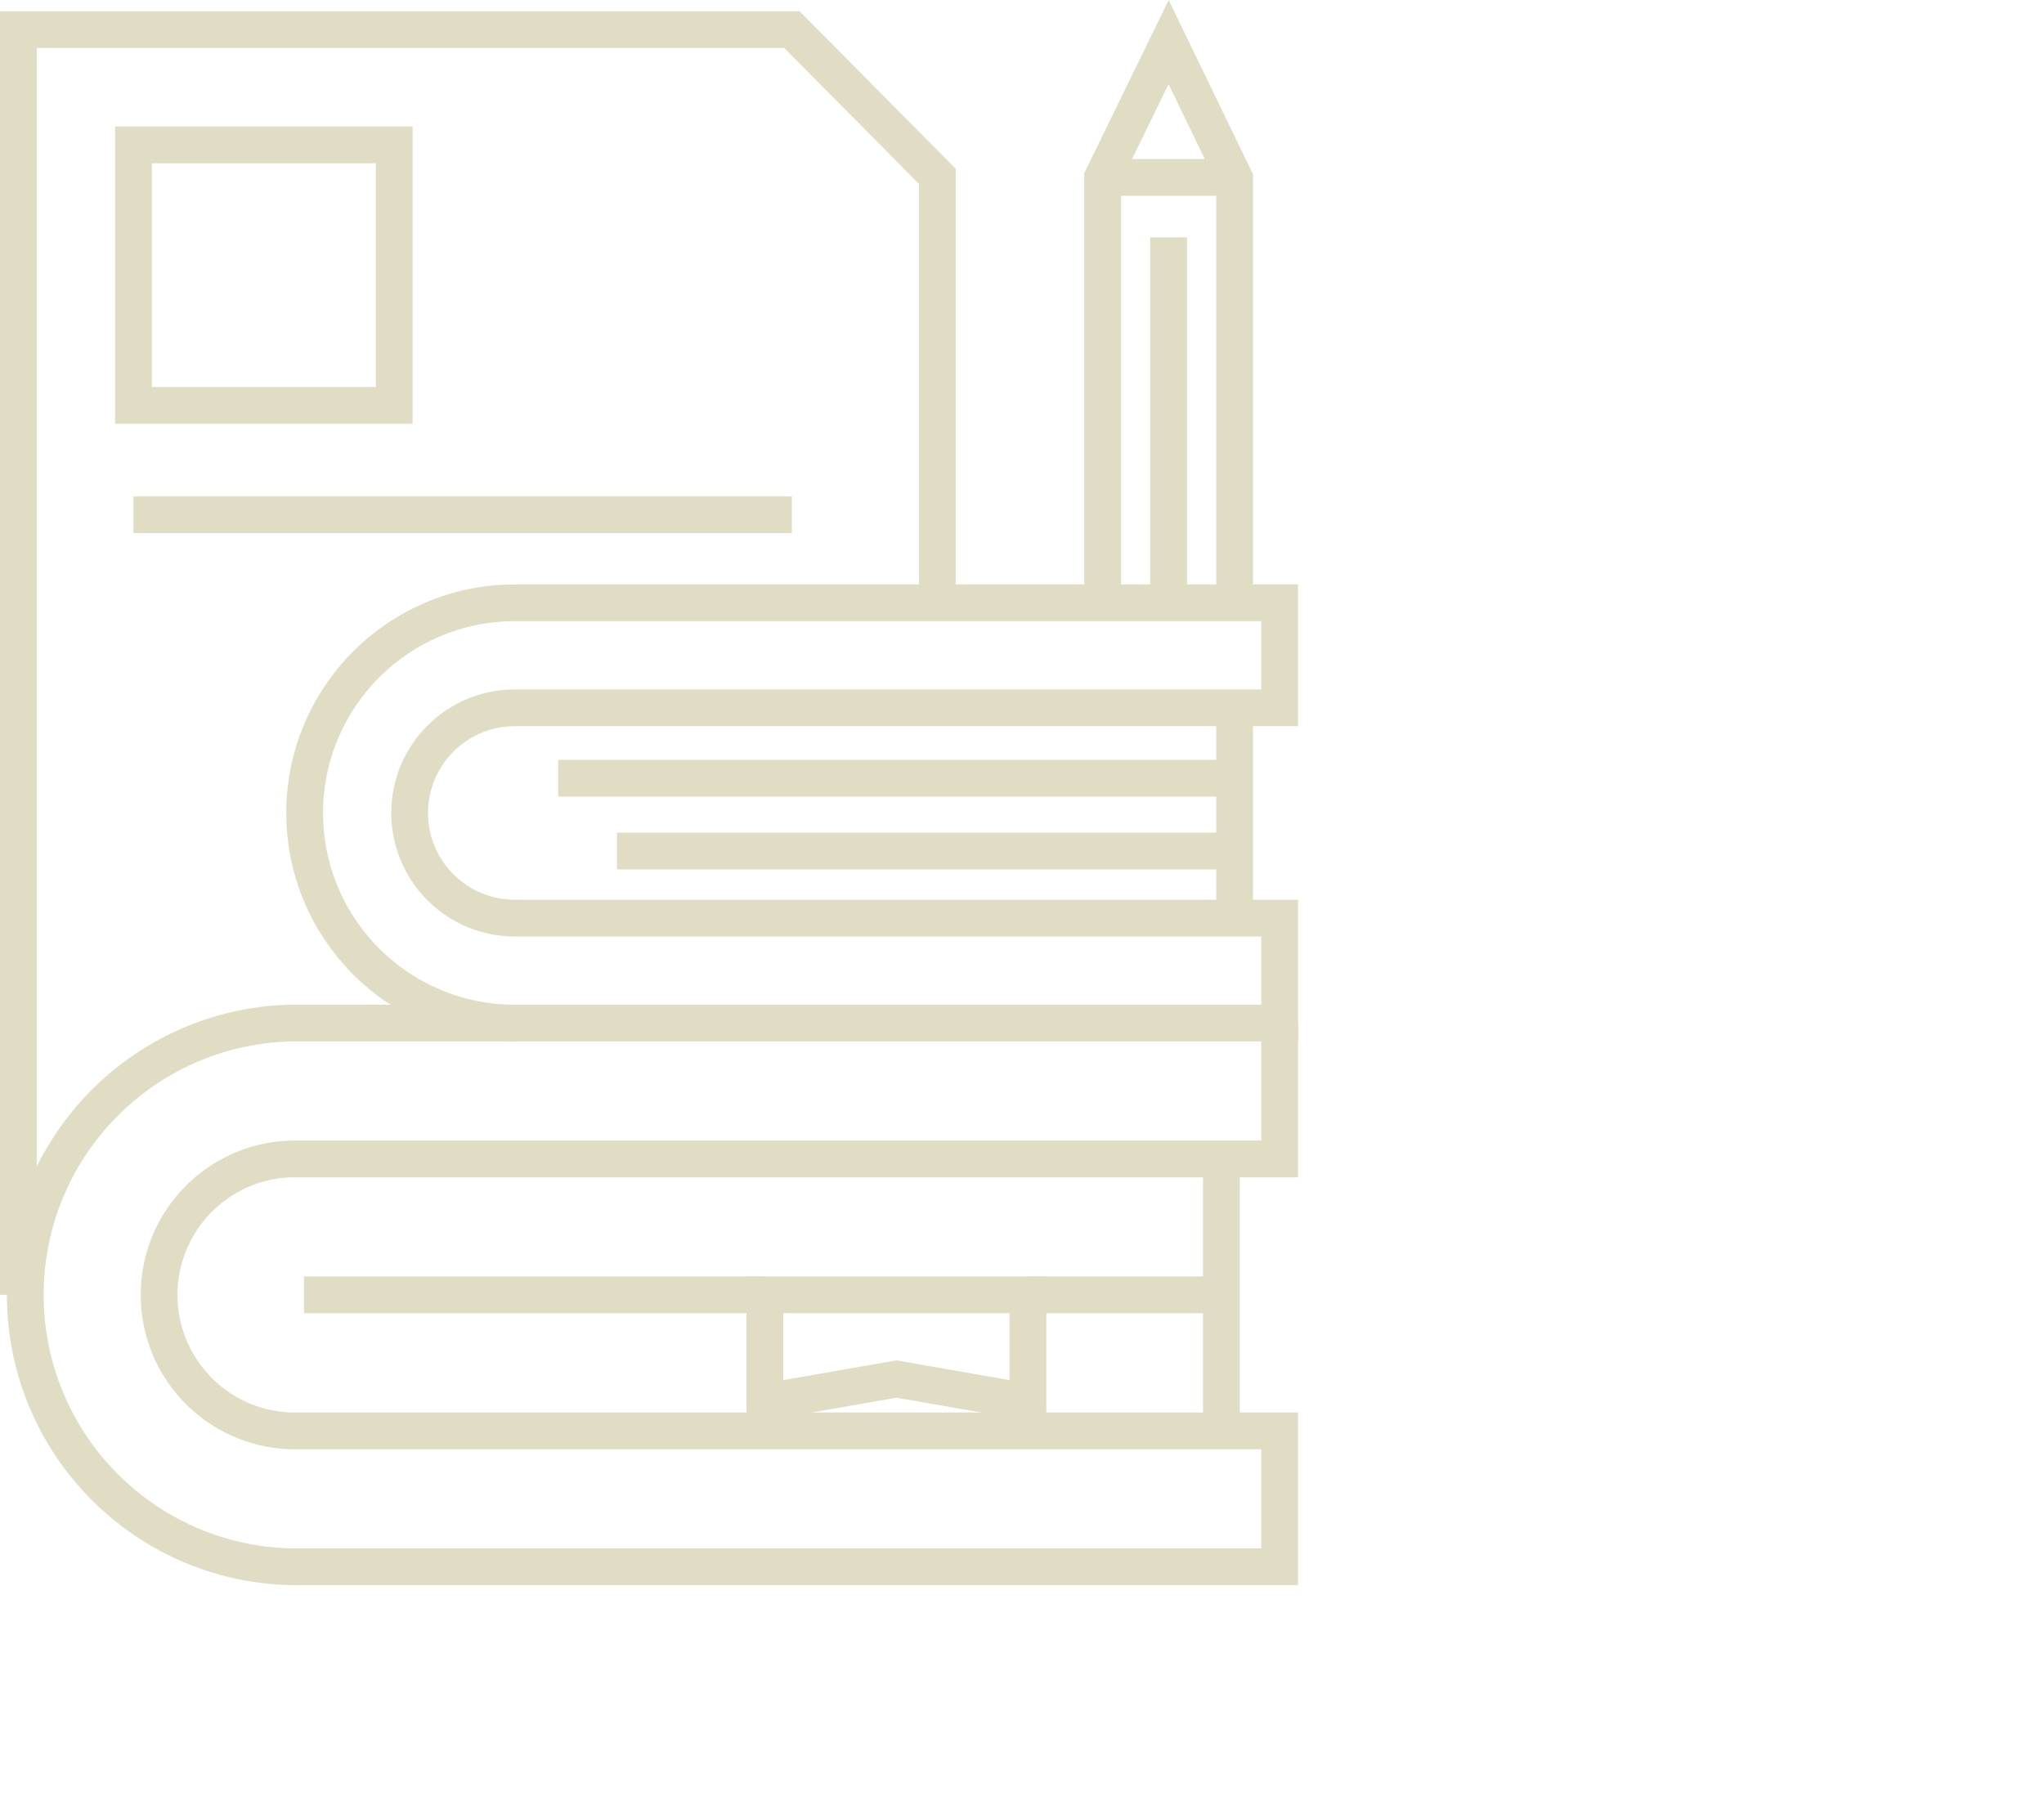
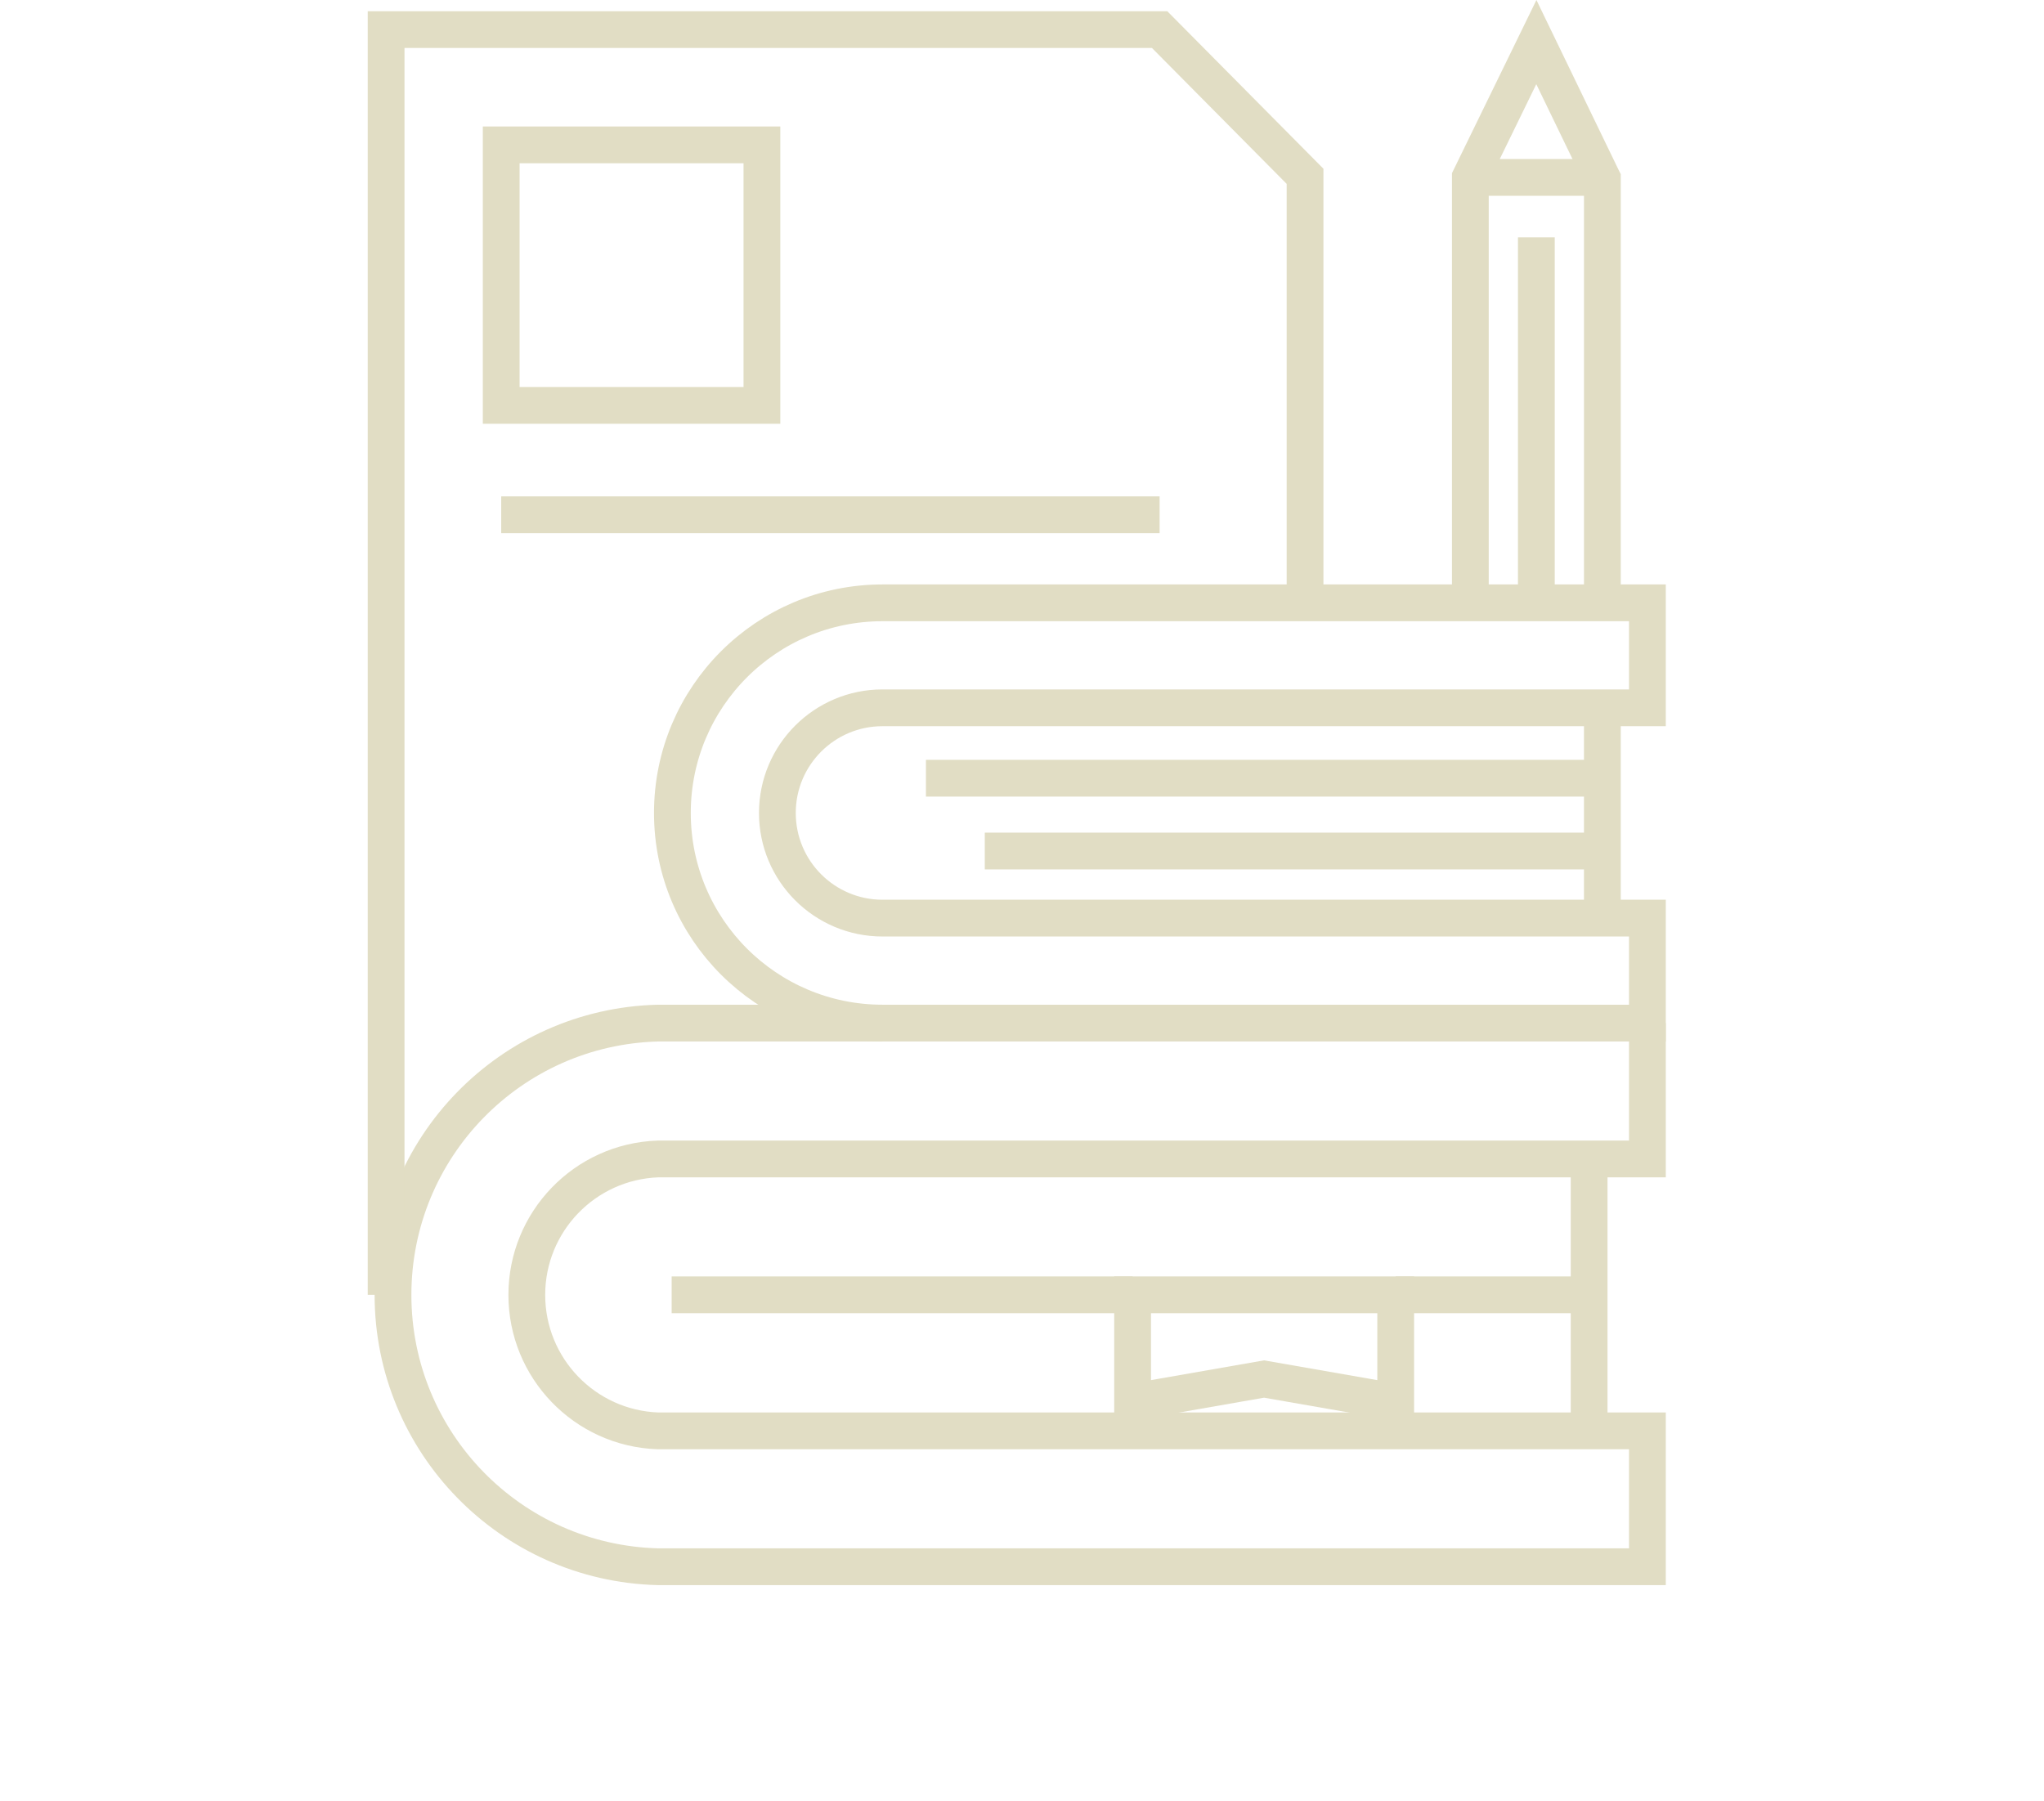
- <svg xmlns="http://www.w3.org/2000/svg" viewBox="0 0 111.17 97.94">
+ <svg xmlns="http://www.w3.org/2000/svg" viewBox="-20 0 111.17 97.94">
  <defs>
    <style>.cls-1{fill:none;stroke:#e1ddc4;stroke-miterlimit:10;stroke-width:2px;}</style>
  </defs>
  <g id="Layer_2" data-name="Layer 2">
    <g id="Layer_1-2" data-name="Layer 1">
      <g id="Layer_2-2" data-name="Layer 2">
        <g id="Layer_1-2-2" data-name="Layer 1-2">
          <path class="cls-1" d="M28,55.65H15.78a14.79,14.79,0,0,0,0,29.57H69.6V77.83H15.78a7.4,7.4,0,0,1,0-14.79H69.6V55.65" />
          <polyline class="cls-1" points="66.43 63.04 66.43 70.43 66.43 77.83" />
          <path class="cls-1" d="M69.6,55.65V49.94H28A5.72,5.72,0,0,1,28,38.5H69.6V32.79H28a11.43,11.43,0,0,0,0,22.86Z" />
          <polyline class="cls-1" points="67.15 38.5 67.15 42.33 67.15 46.29 67.15 49.94" />
          <line class="cls-1" x1="30.36" y1="42.33" x2="67.15" y2="42.33" />
          <line class="cls-1" x1="55.91" y1="70.43" x2="66.43" y2="70.43" />
          <line class="cls-1" x1="16.53" y1="70.43" x2="41.6" y2="70.43" />
          <line class="cls-1" x1="33.56" y1="46.29" x2="67.15" y2="46.29" />
          <polygon class="cls-1" points="55.91 70.43 55.91 76.26 48.75 75.01 41.6 76.26 41.6 70.43 55.91 70.43" />
          <polyline class="cls-1" points="1 70.43 1 1.61 43.07 1.61 50.98 9.59 50.98 32.79" />
          <rect class="cls-1" x="7.26" y="7.88" width="14.18" height="14.17" />
          <line class="cls-1" x1="7.26" y1="28" x2="43.07" y2="28" />
          <polyline class="cls-1" points="67.15 32.79 67.15 9.71 67.12 9.65 63.56 2.29 59.97 9.65 59.97 32.57" />
          <line class="cls-1" x1="63.56" y1="12.91" x2="63.56" y2="32.79" />
          <polyline class="cls-1" points="59.97 9.65 67.12 9.65 67.15 9.65" />
        </g>
      </g>
    </g>
  </g>
</svg>
